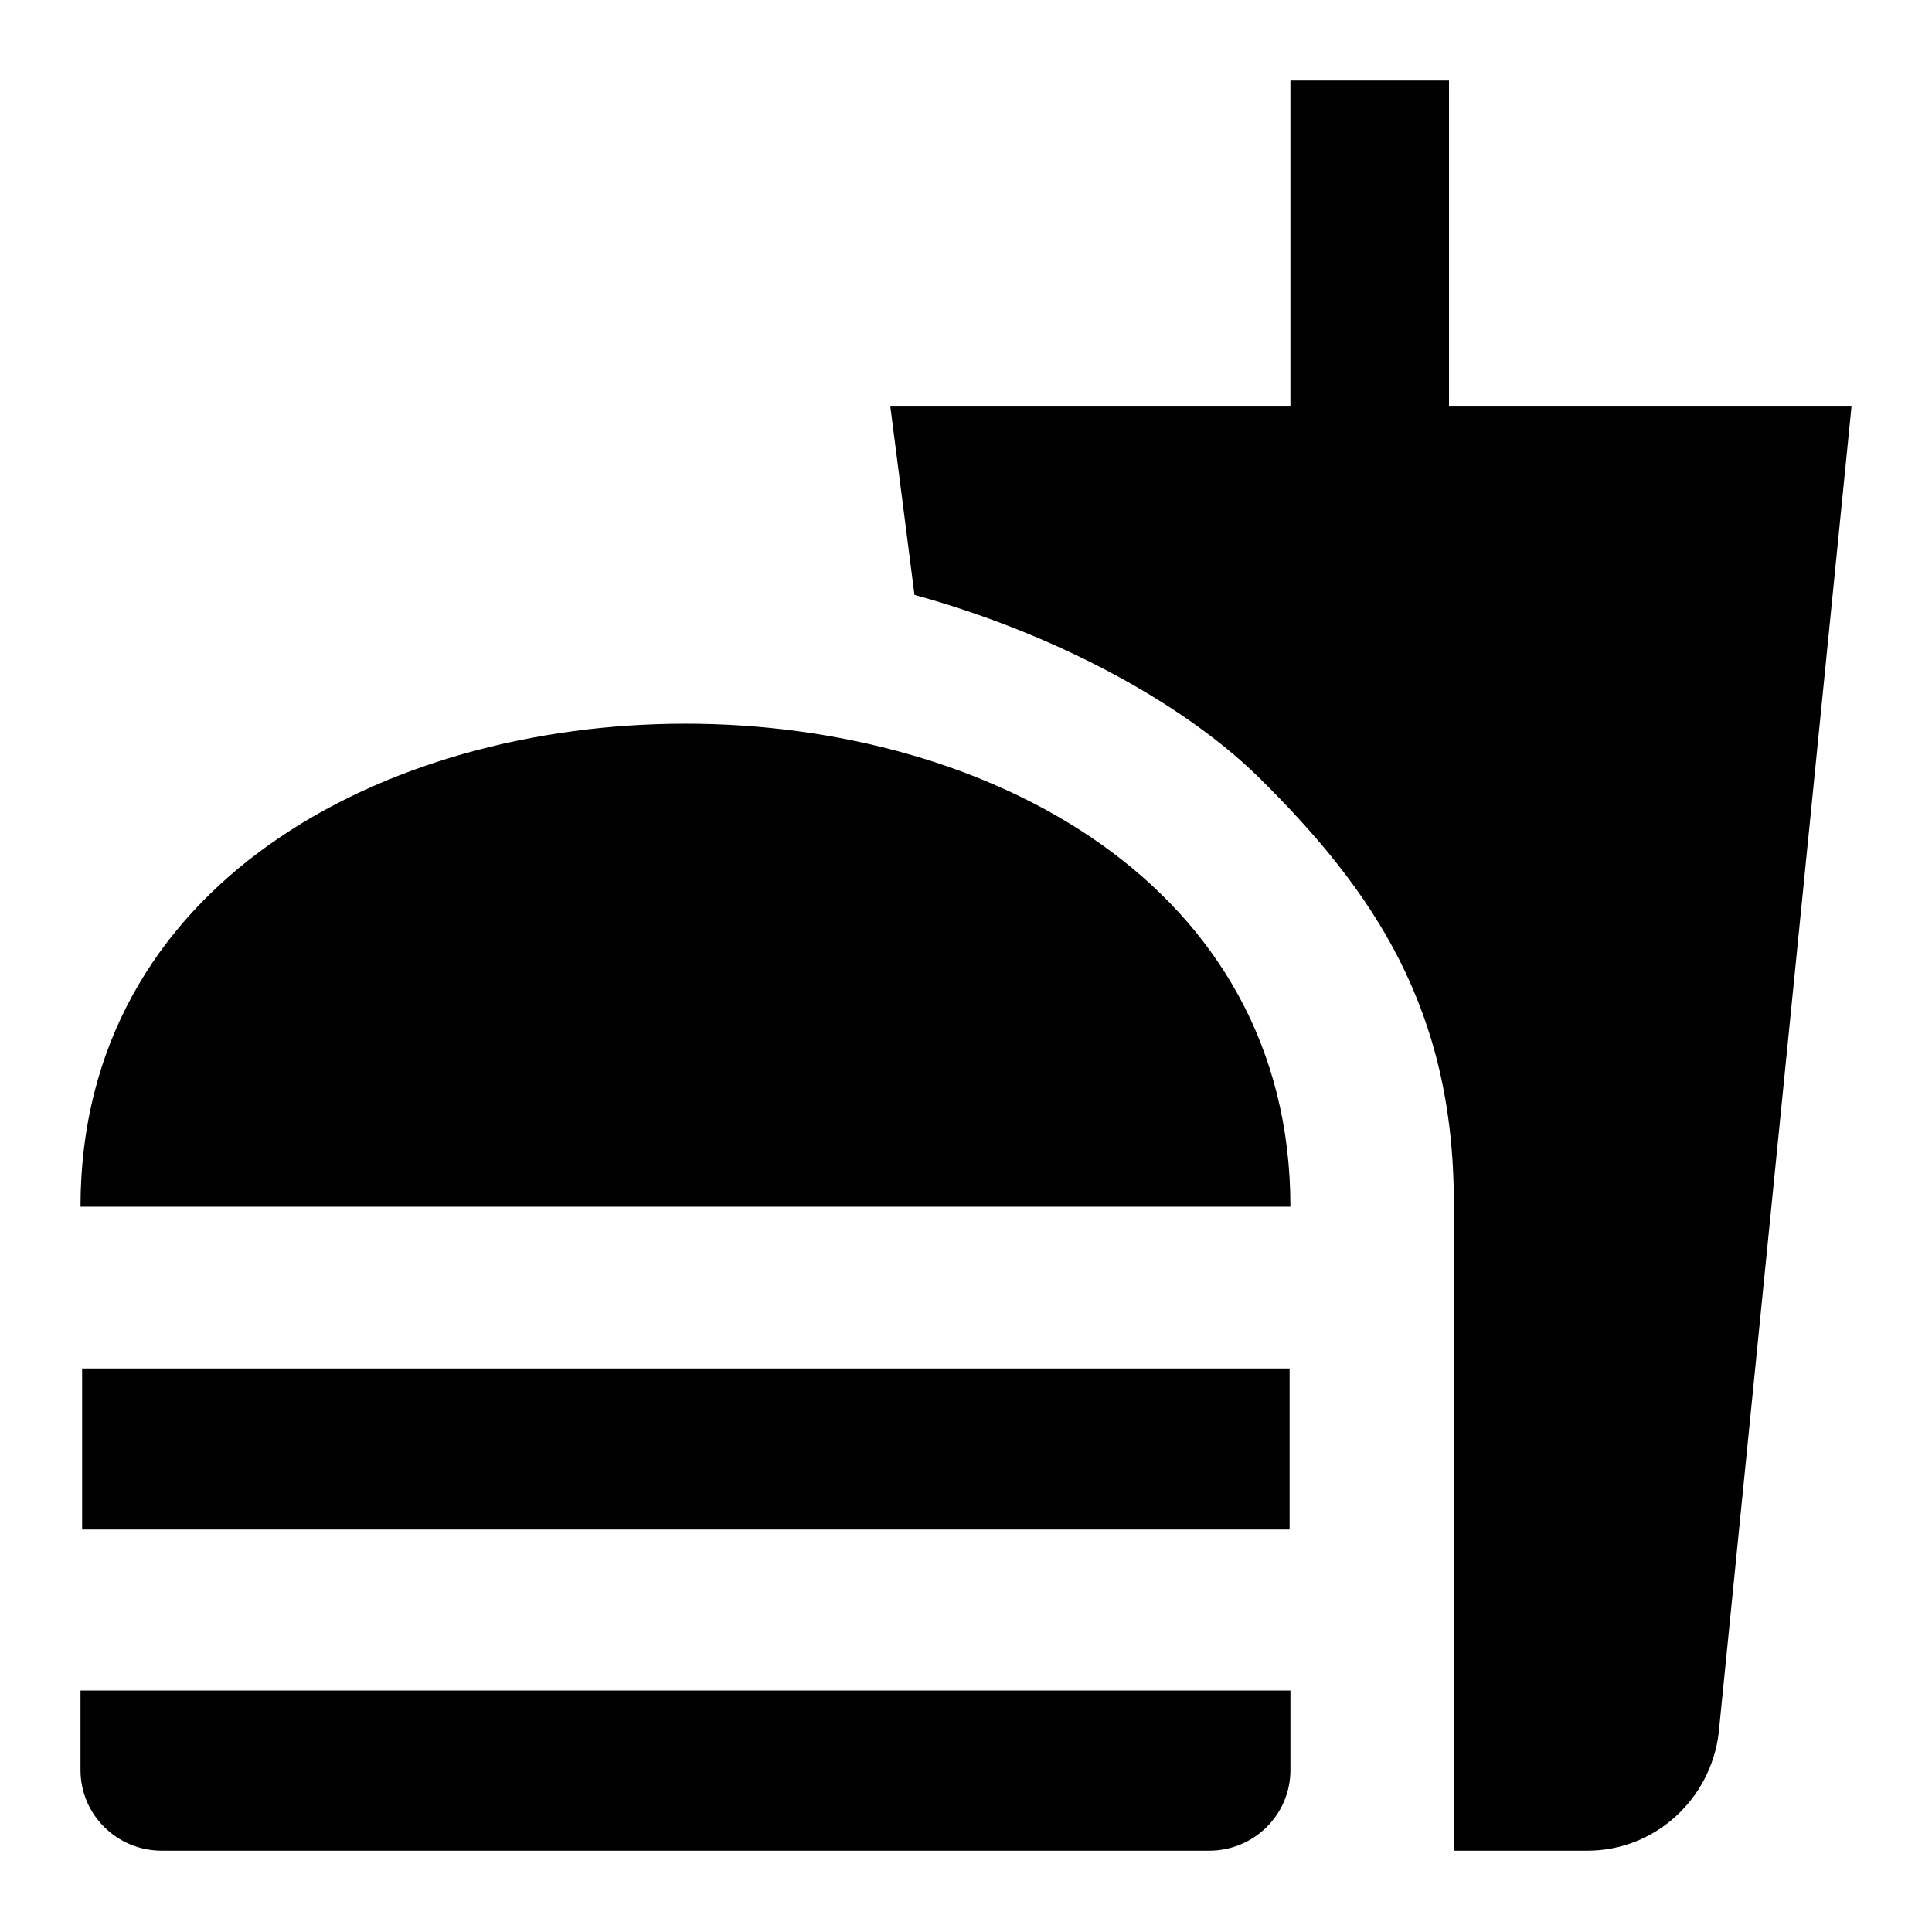
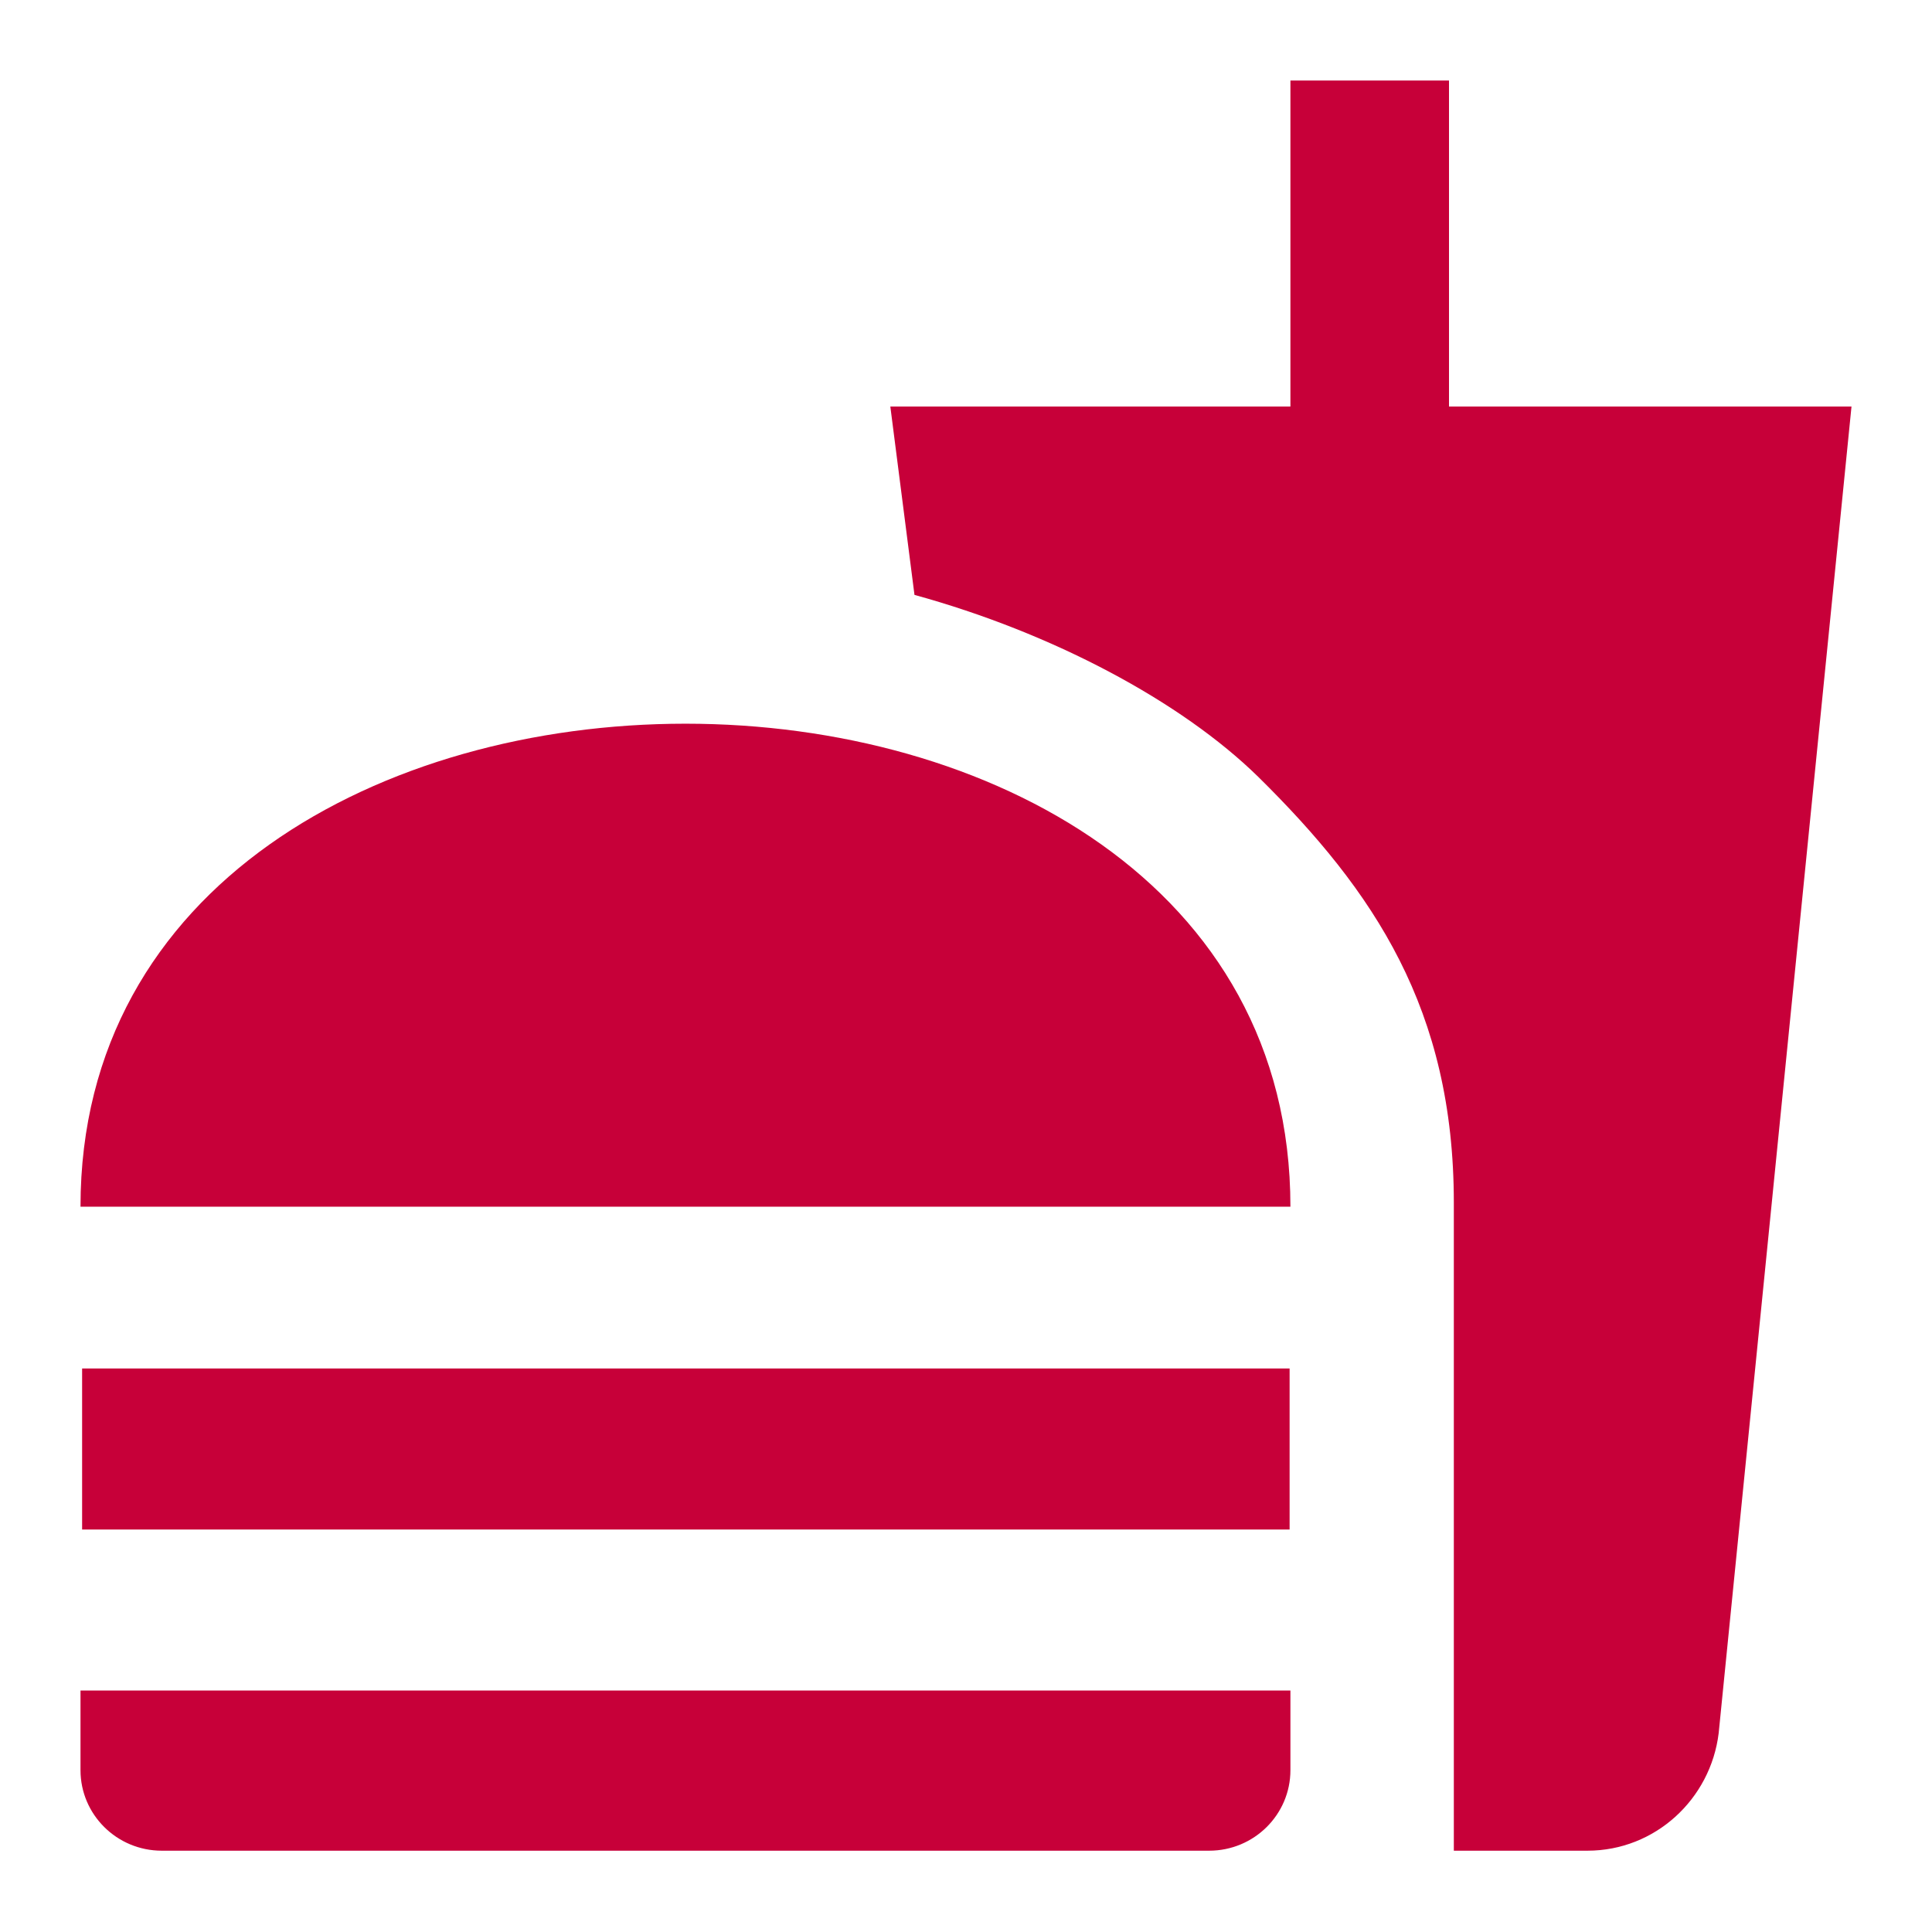
<svg xmlns="http://www.w3.org/2000/svg" height="24" viewBox="0 0 24 24" width="24">
  <path d="M0 0h24v24H0z" fill="none" />
-   <path d="M18.06 22.99h1.66c.84 0 1.53-.64 1.63-1.46L23 5.05h-5V1h-1.97v4.05h-4.97l.3 2.34c1.71.47 3.31 1.32 4.27 2.26 1.44 1.42 2.43 2.89 2.43 5.29v8.05zM1 21.99V21h15.03v.99c0 .55-.45 1-1.01 1H2.01c-.56 0-1.01-.45-1.01-1zm15.03-7c0-8-15.03-8-15.03 0h15.03zM1.02 17h15v2h-15z" />
+   <path fill=" #C70039" d="M18.06 22.99h1.66c.84 0 1.53-.64 1.63-1.46L23 5.05h-5V1h-1.97v4.05h-4.97l.3 2.34c1.71.47 3.31 1.32 4.27 2.26 1.44 1.42 2.43 2.89 2.43 5.29v8.05zM1 21.99V21h15.03v.99c0 .55-.45 1-1.01 1H2.01c-.56 0-1.01-.45-1.01-1zm15.03-7c0-8-15.03-8-15.03 0h15.03zM1.02 17h15v2h-15z" />
</svg>
